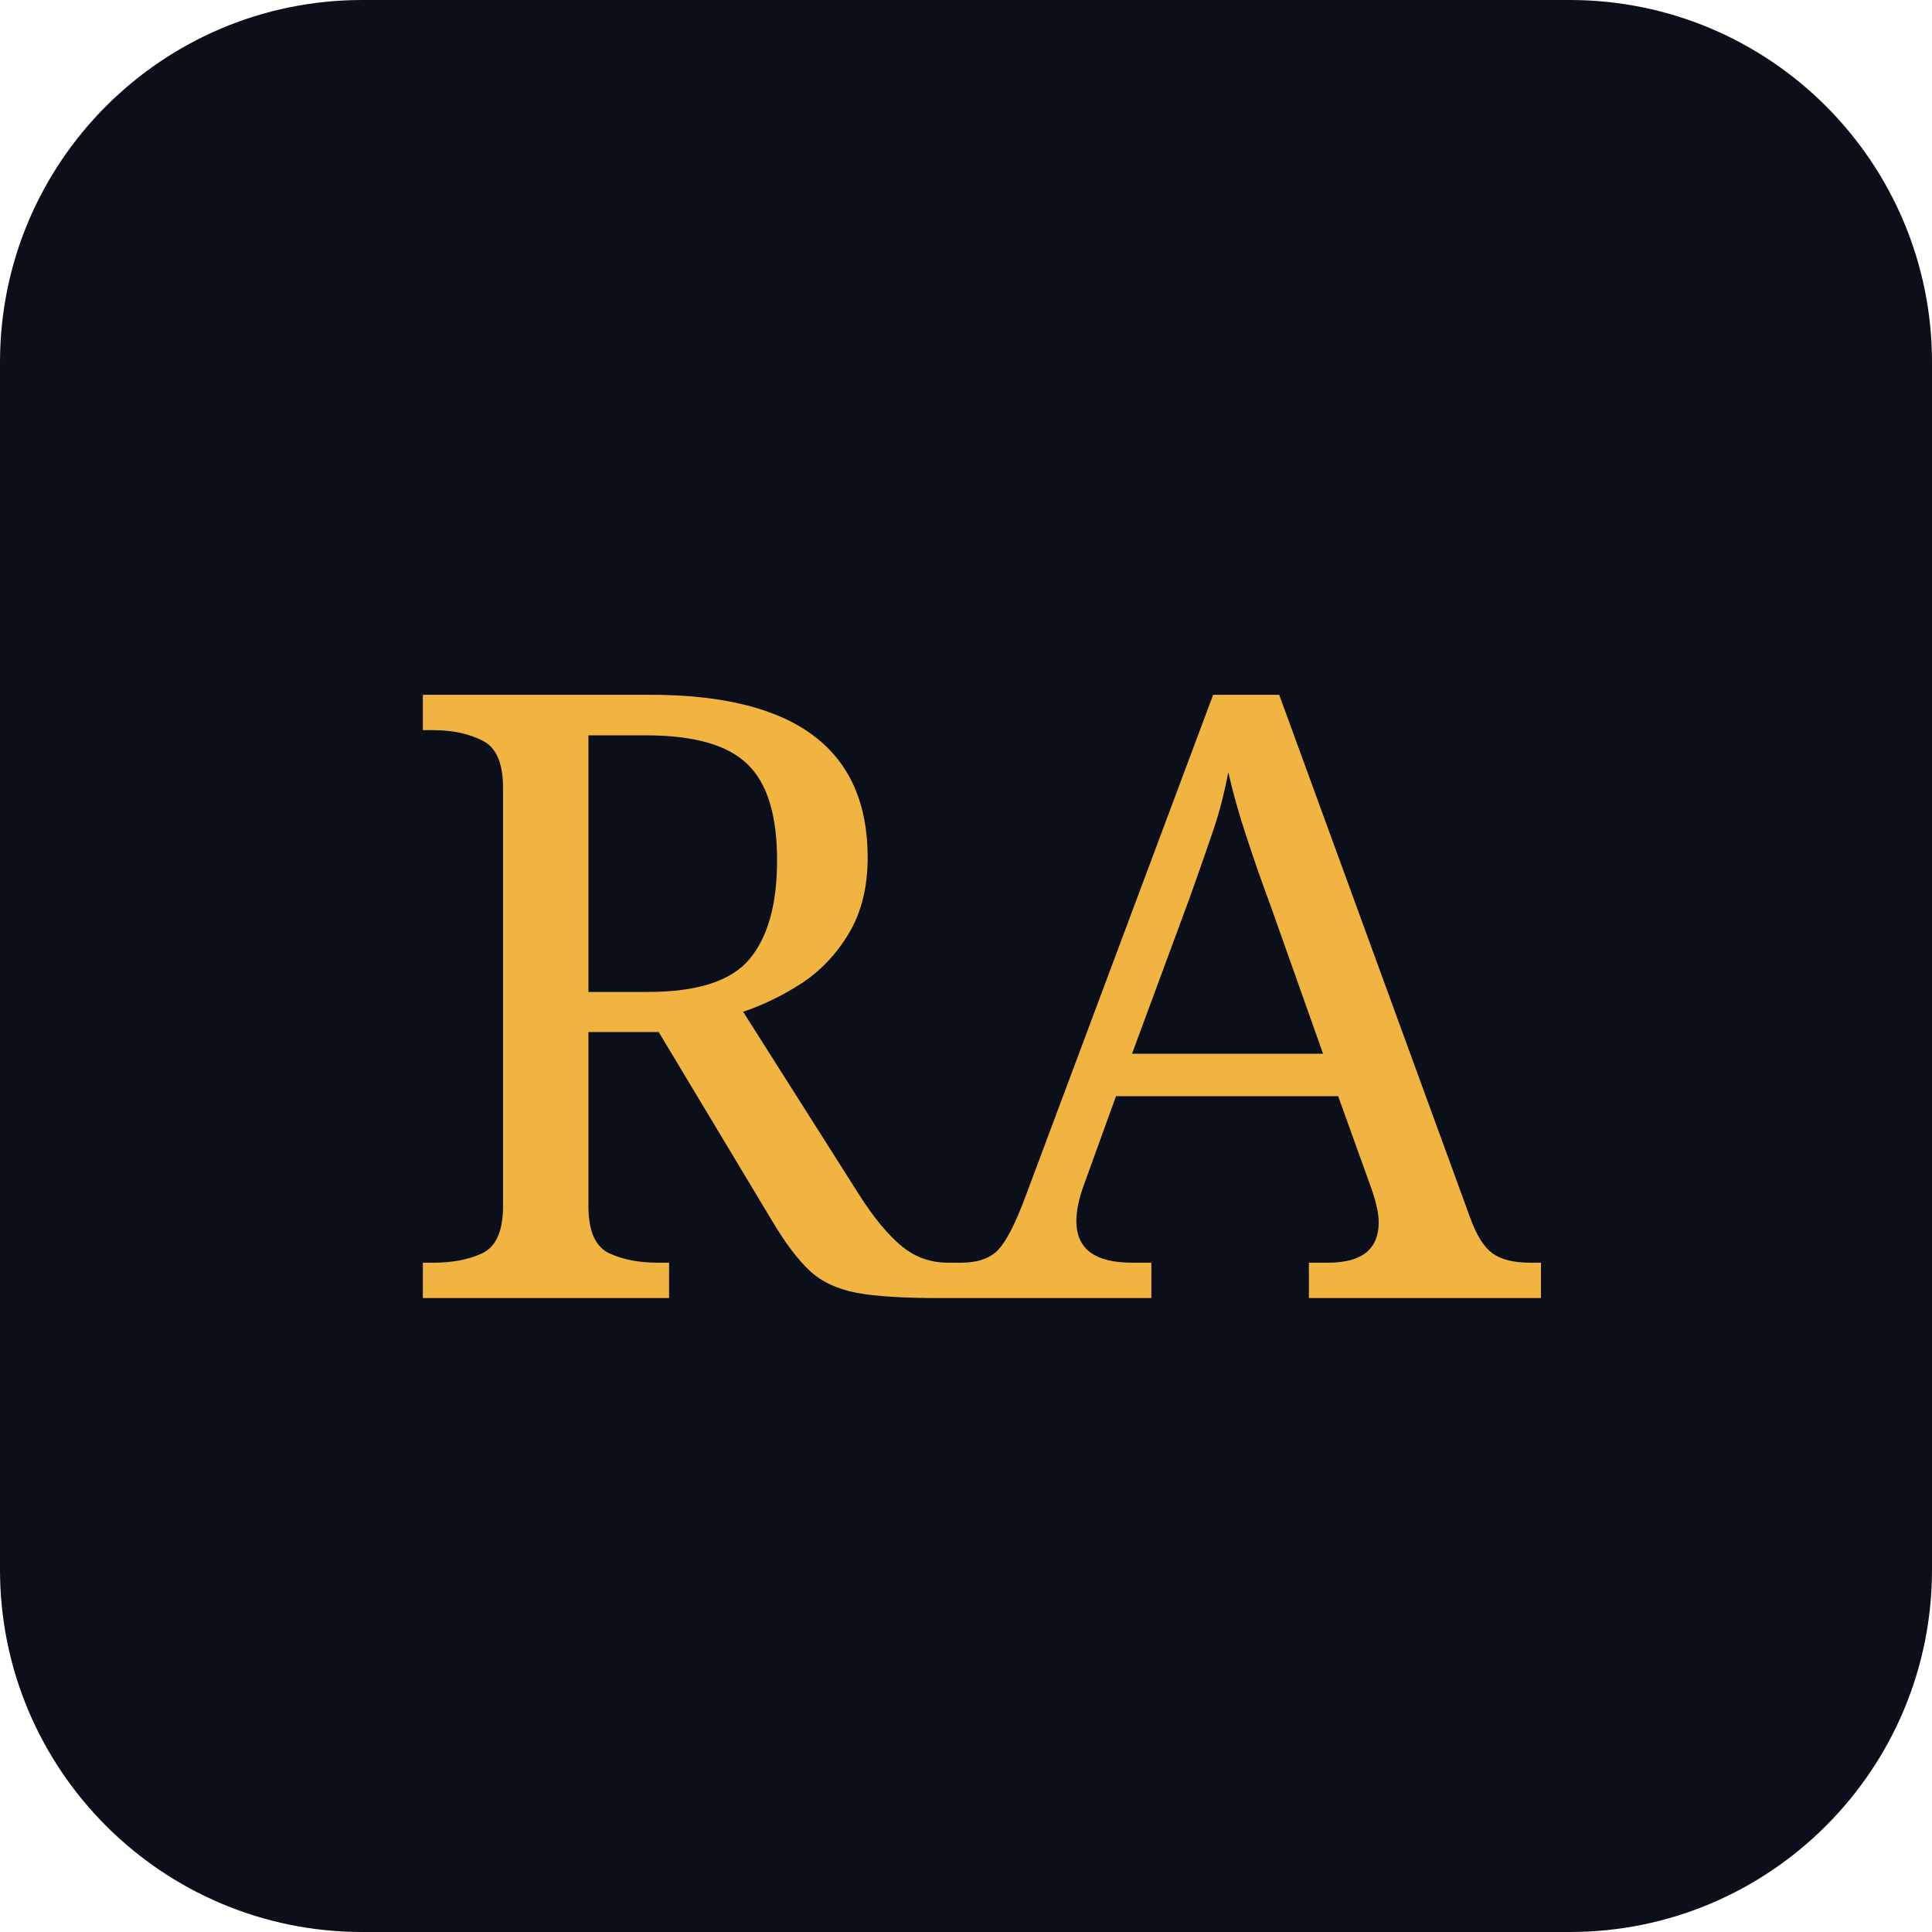
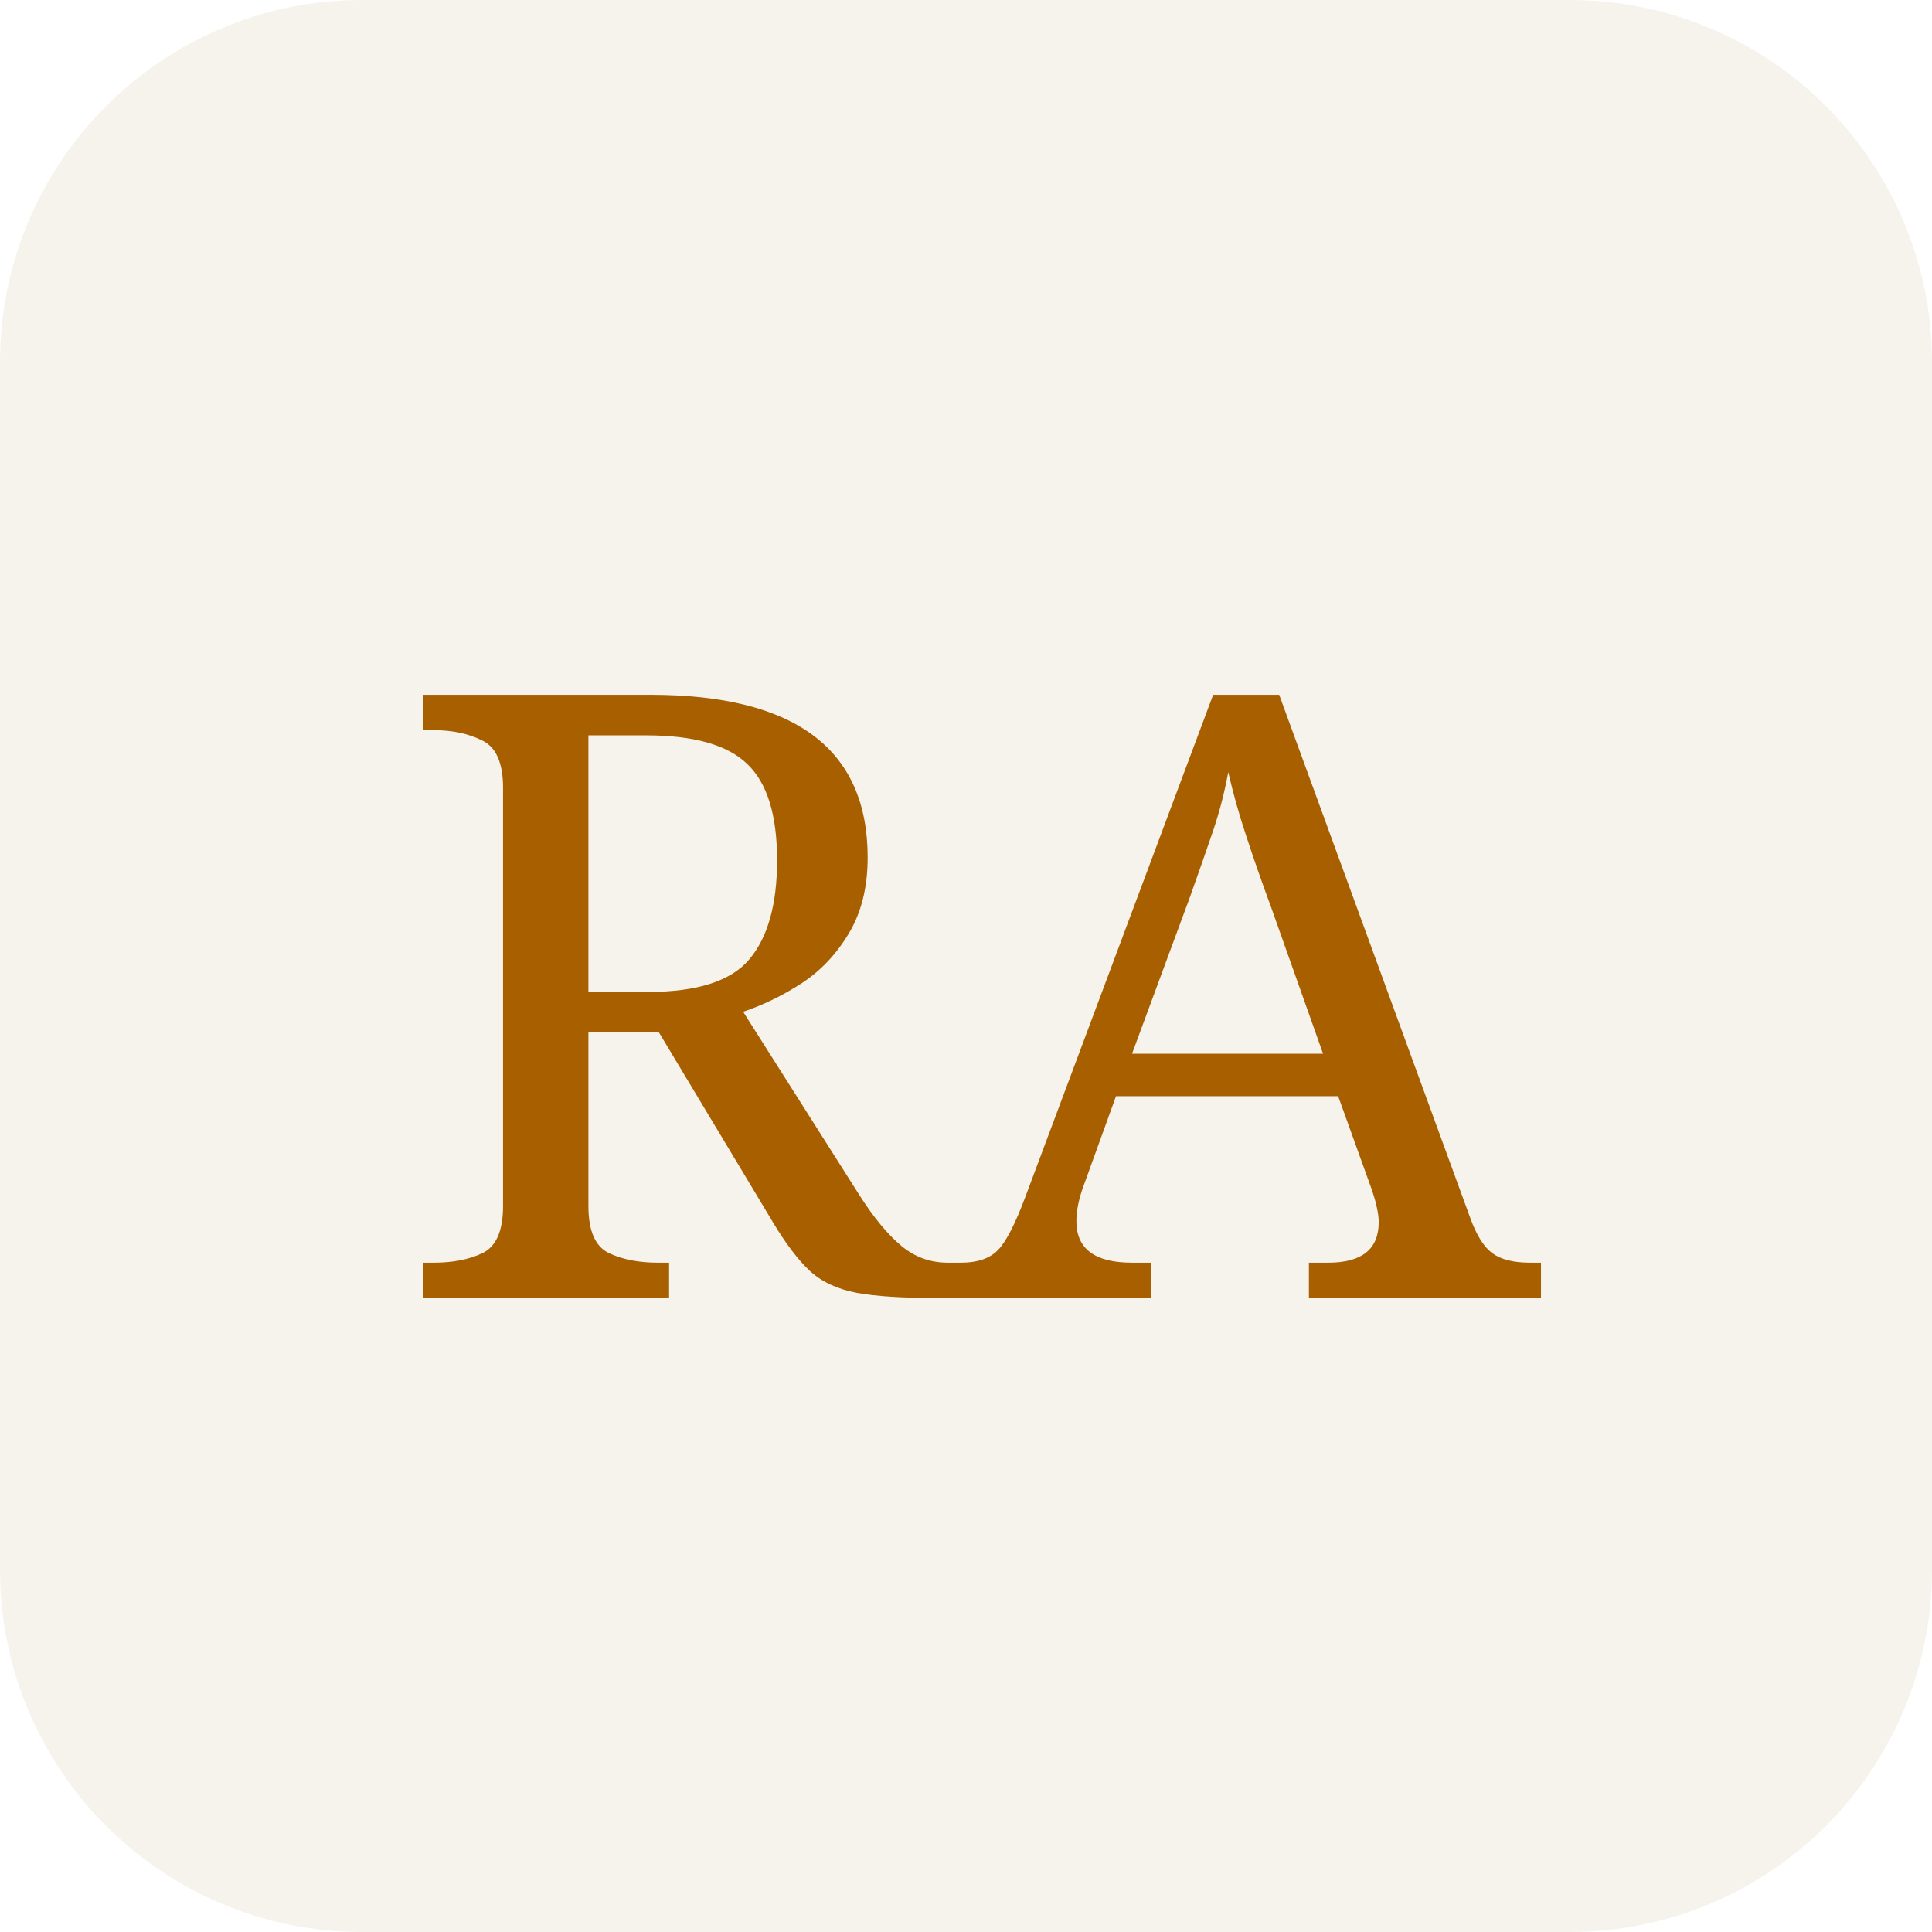
<svg xmlns="http://www.w3.org/2000/svg" viewBox="0 0 64 64">
-   <rect width="64" height="64" rx="12" fill="#0b0f1a" />
-   <text x="32" y="43" text-anchor="middle" font-family="Georgia, serif" font-size="28" fill="#f2b441">RA</text>
+   <style>
+     rect { fill: #f6f3ec; }
+     text { fill: #a85f00; }
+     @media (prefers-color-scheme: dark) {
+       rect { fill: #0b0f1a; }
+       text { fill: #f2b441; }
+     }
+   </style>
+   <rect width="64" height="64" rx="12" />
+   <text x="32" y="43" text-anchor="middle" font-family="Georgia, serif" font-size="28">RA</text>
</svg>
